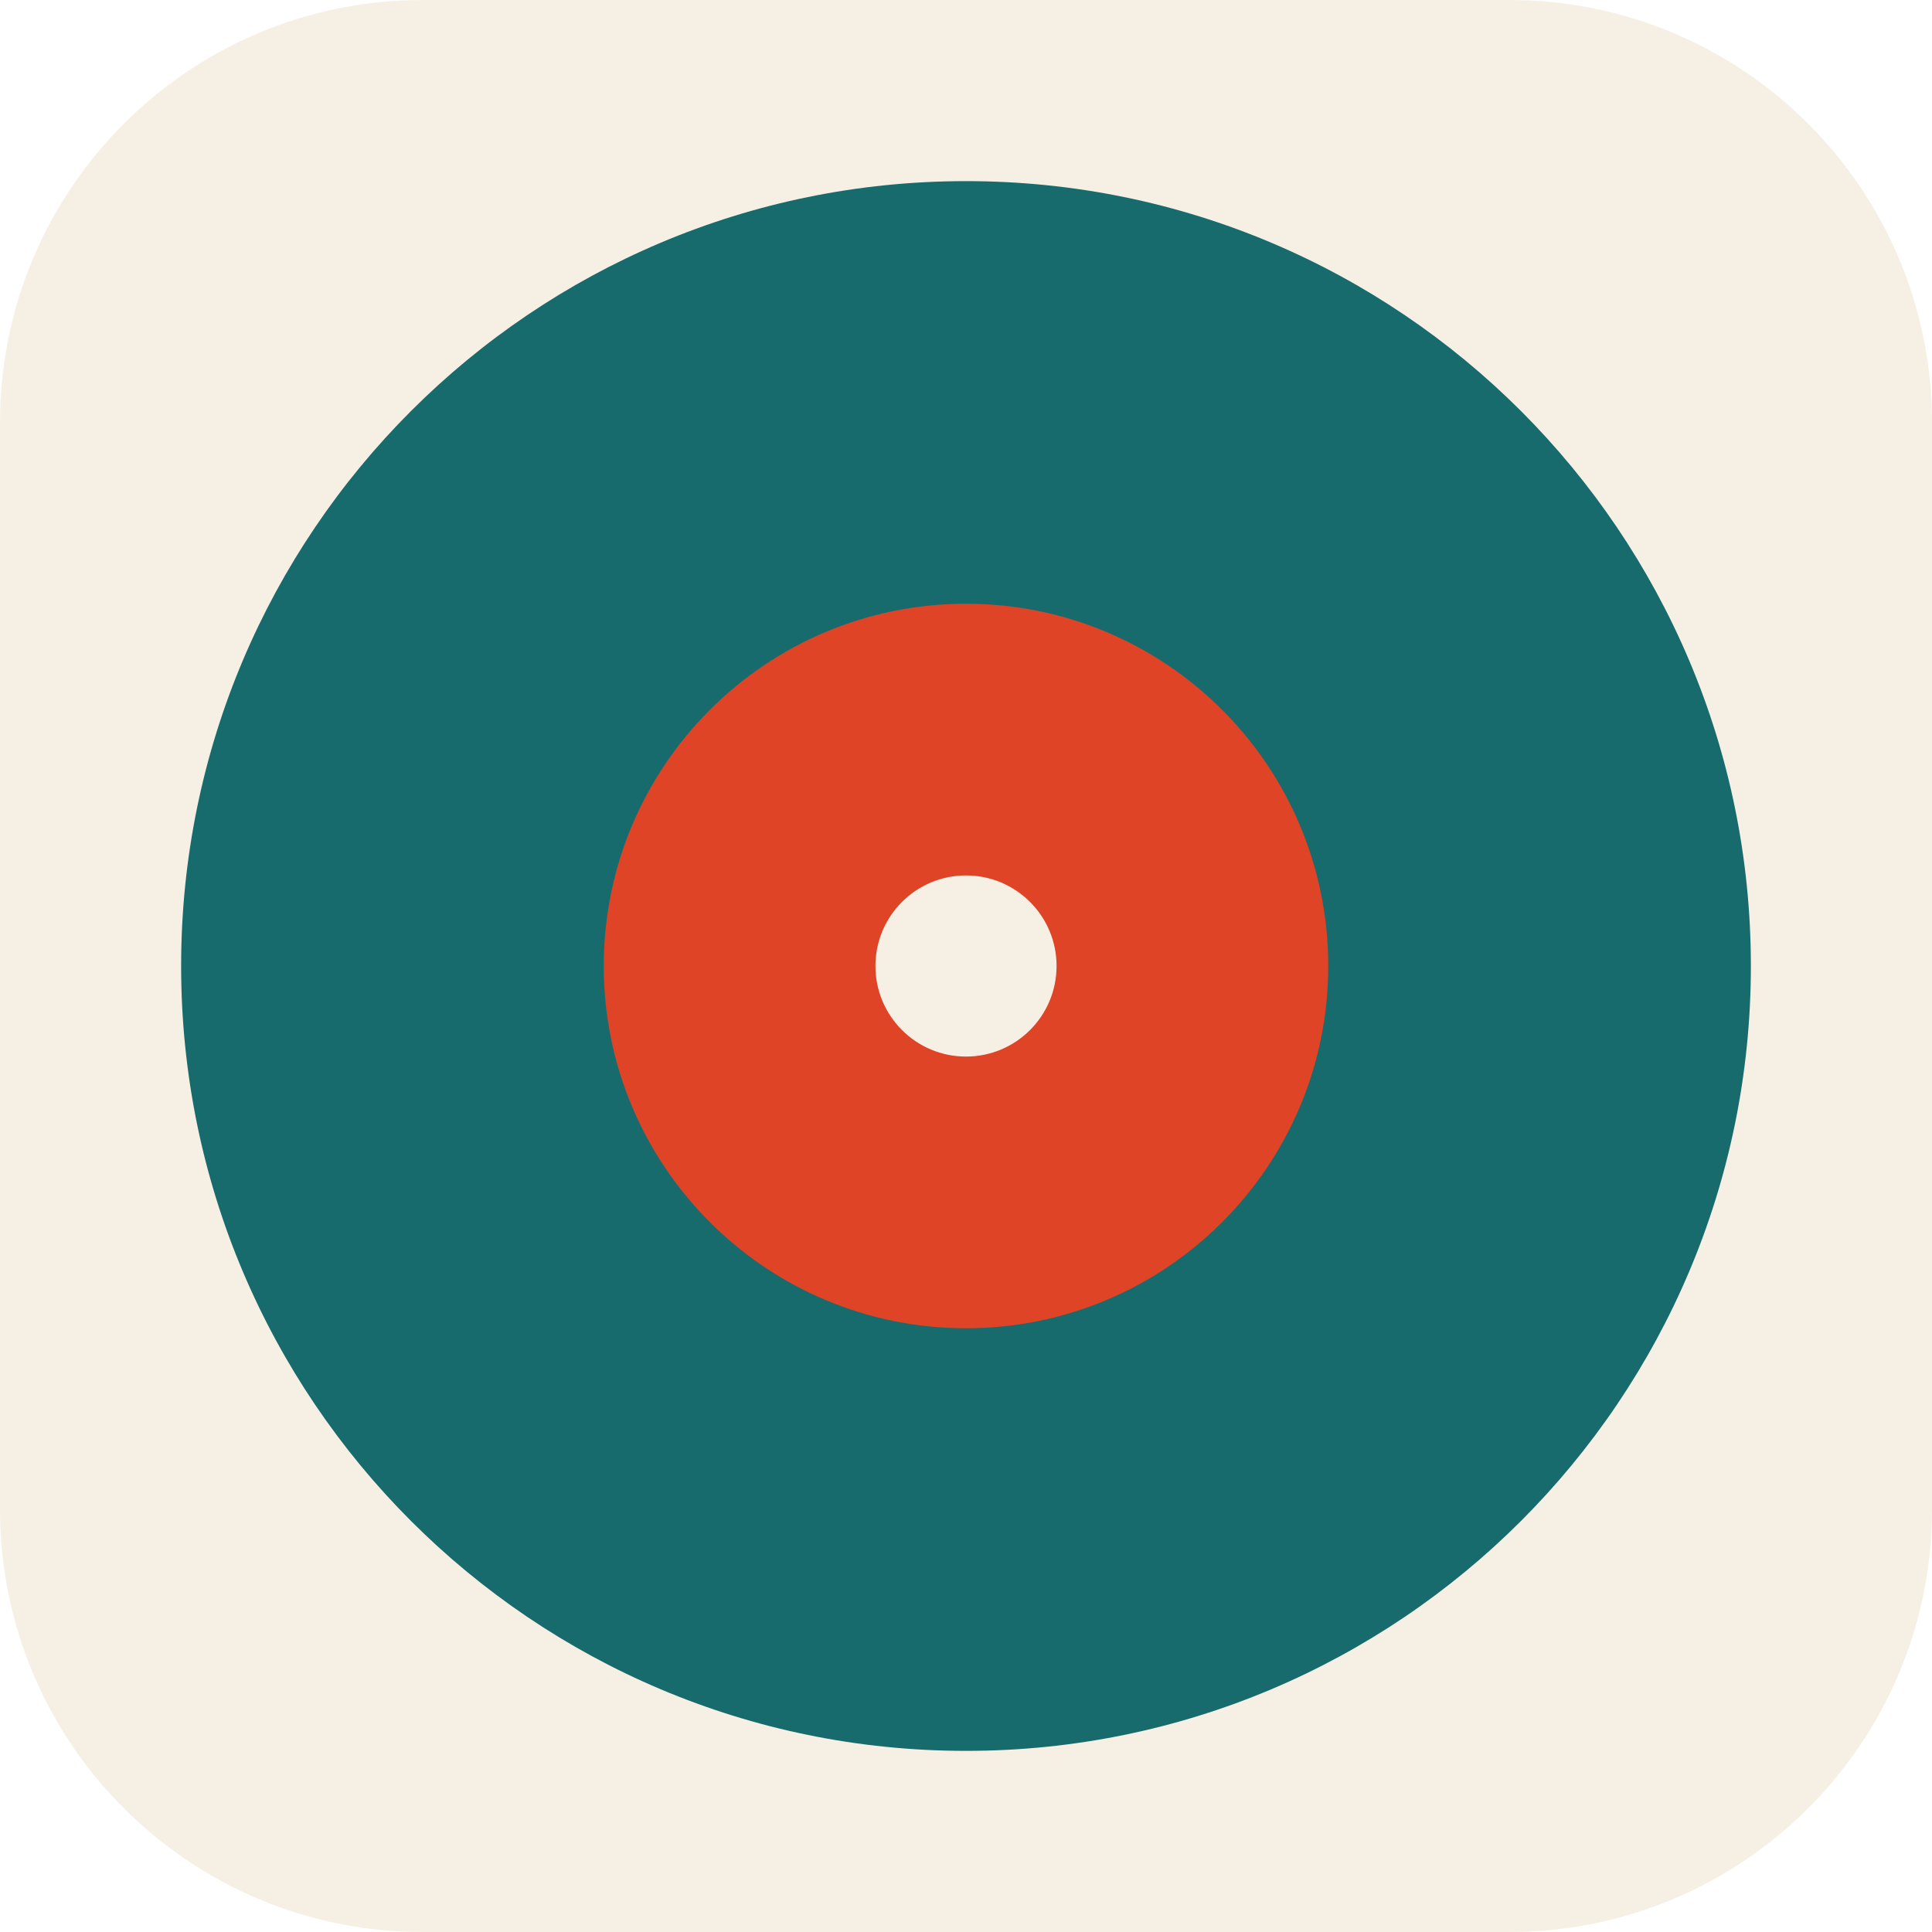
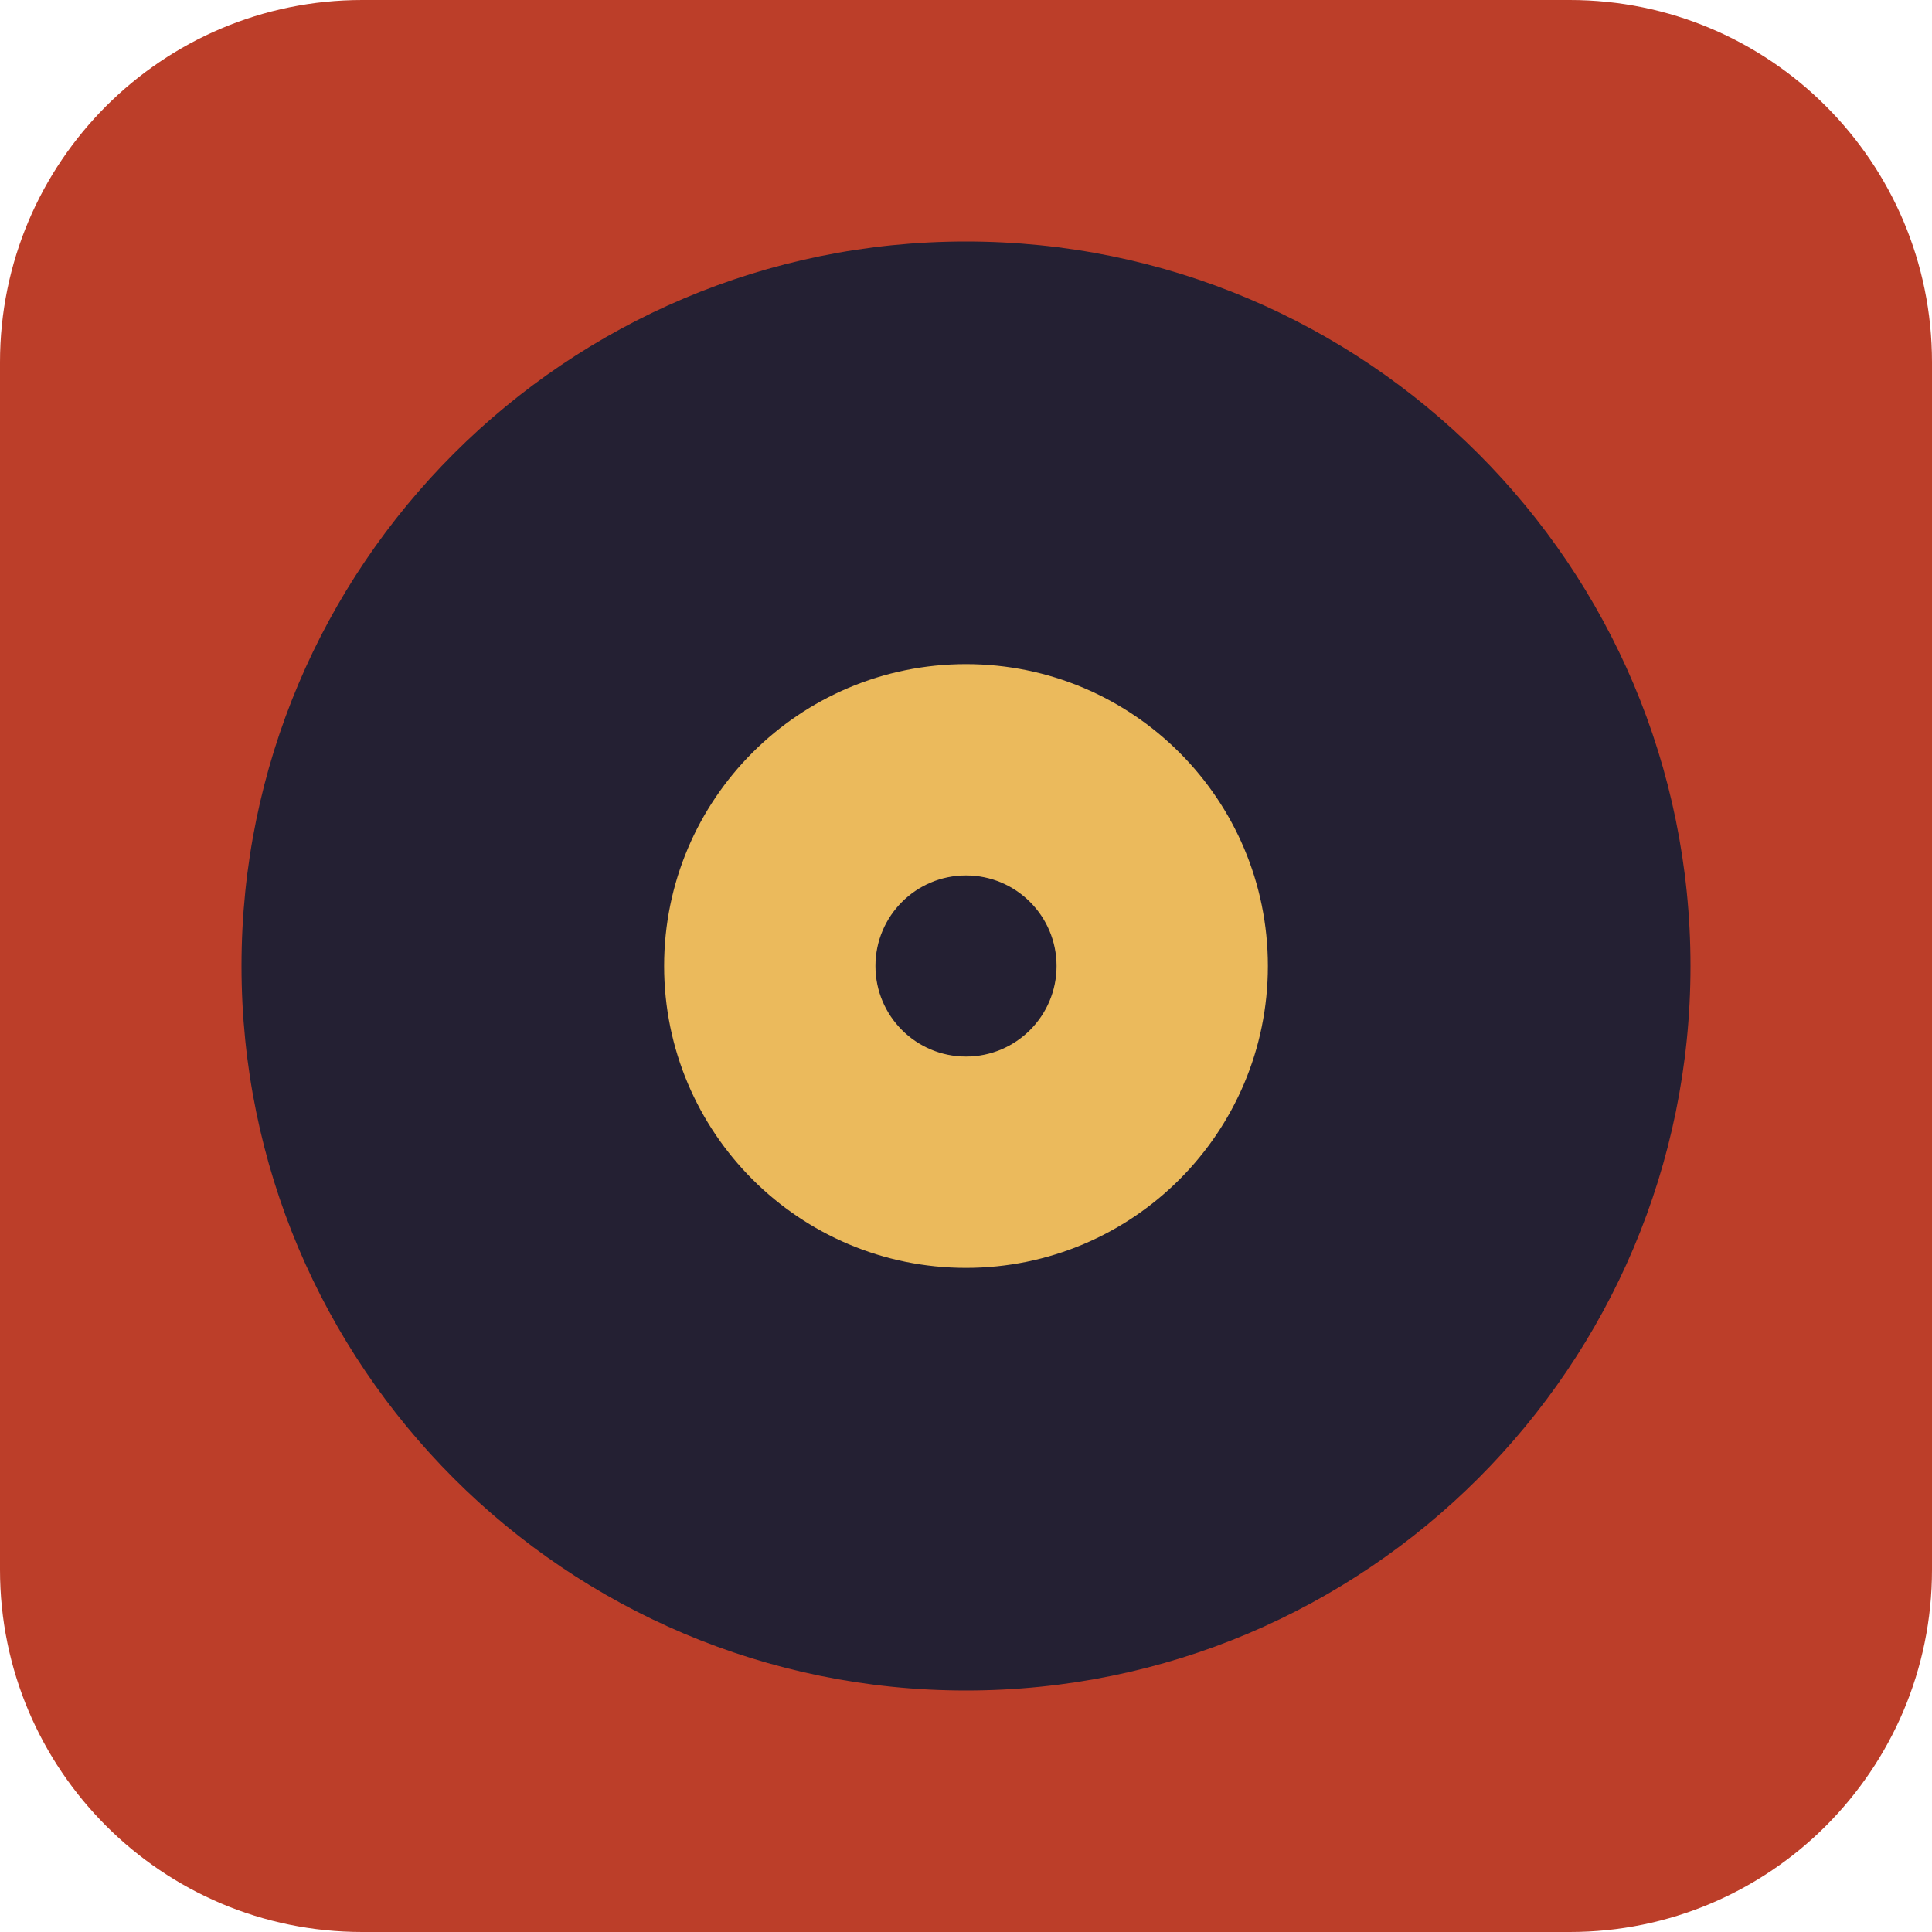
<svg xmlns="http://www.w3.org/2000/svg" viewBox="0 0 64 64">
-   <rect width="64" height="64" rx="14" fill="#f6f0e4" />
-   <circle cx="32" cy="32" r="26" fill="#176b6c" />
-   <circle cx="32" cy="32" r="12" fill="#df4427" />
-   <circle cx="32" cy="32" r="3" fill="#f6f0e4" />
+   <rect width="64" height="64" rx="12" fill="#bc3e29" />
+   <circle cx="32" cy="32" r="24" fill="#242033" />
+   <circle cx="32" cy="32" r="10" fill="#ebba5c" />
+   <circle cx="32" cy="32" r="3" fill="#242033" />
</svg>
